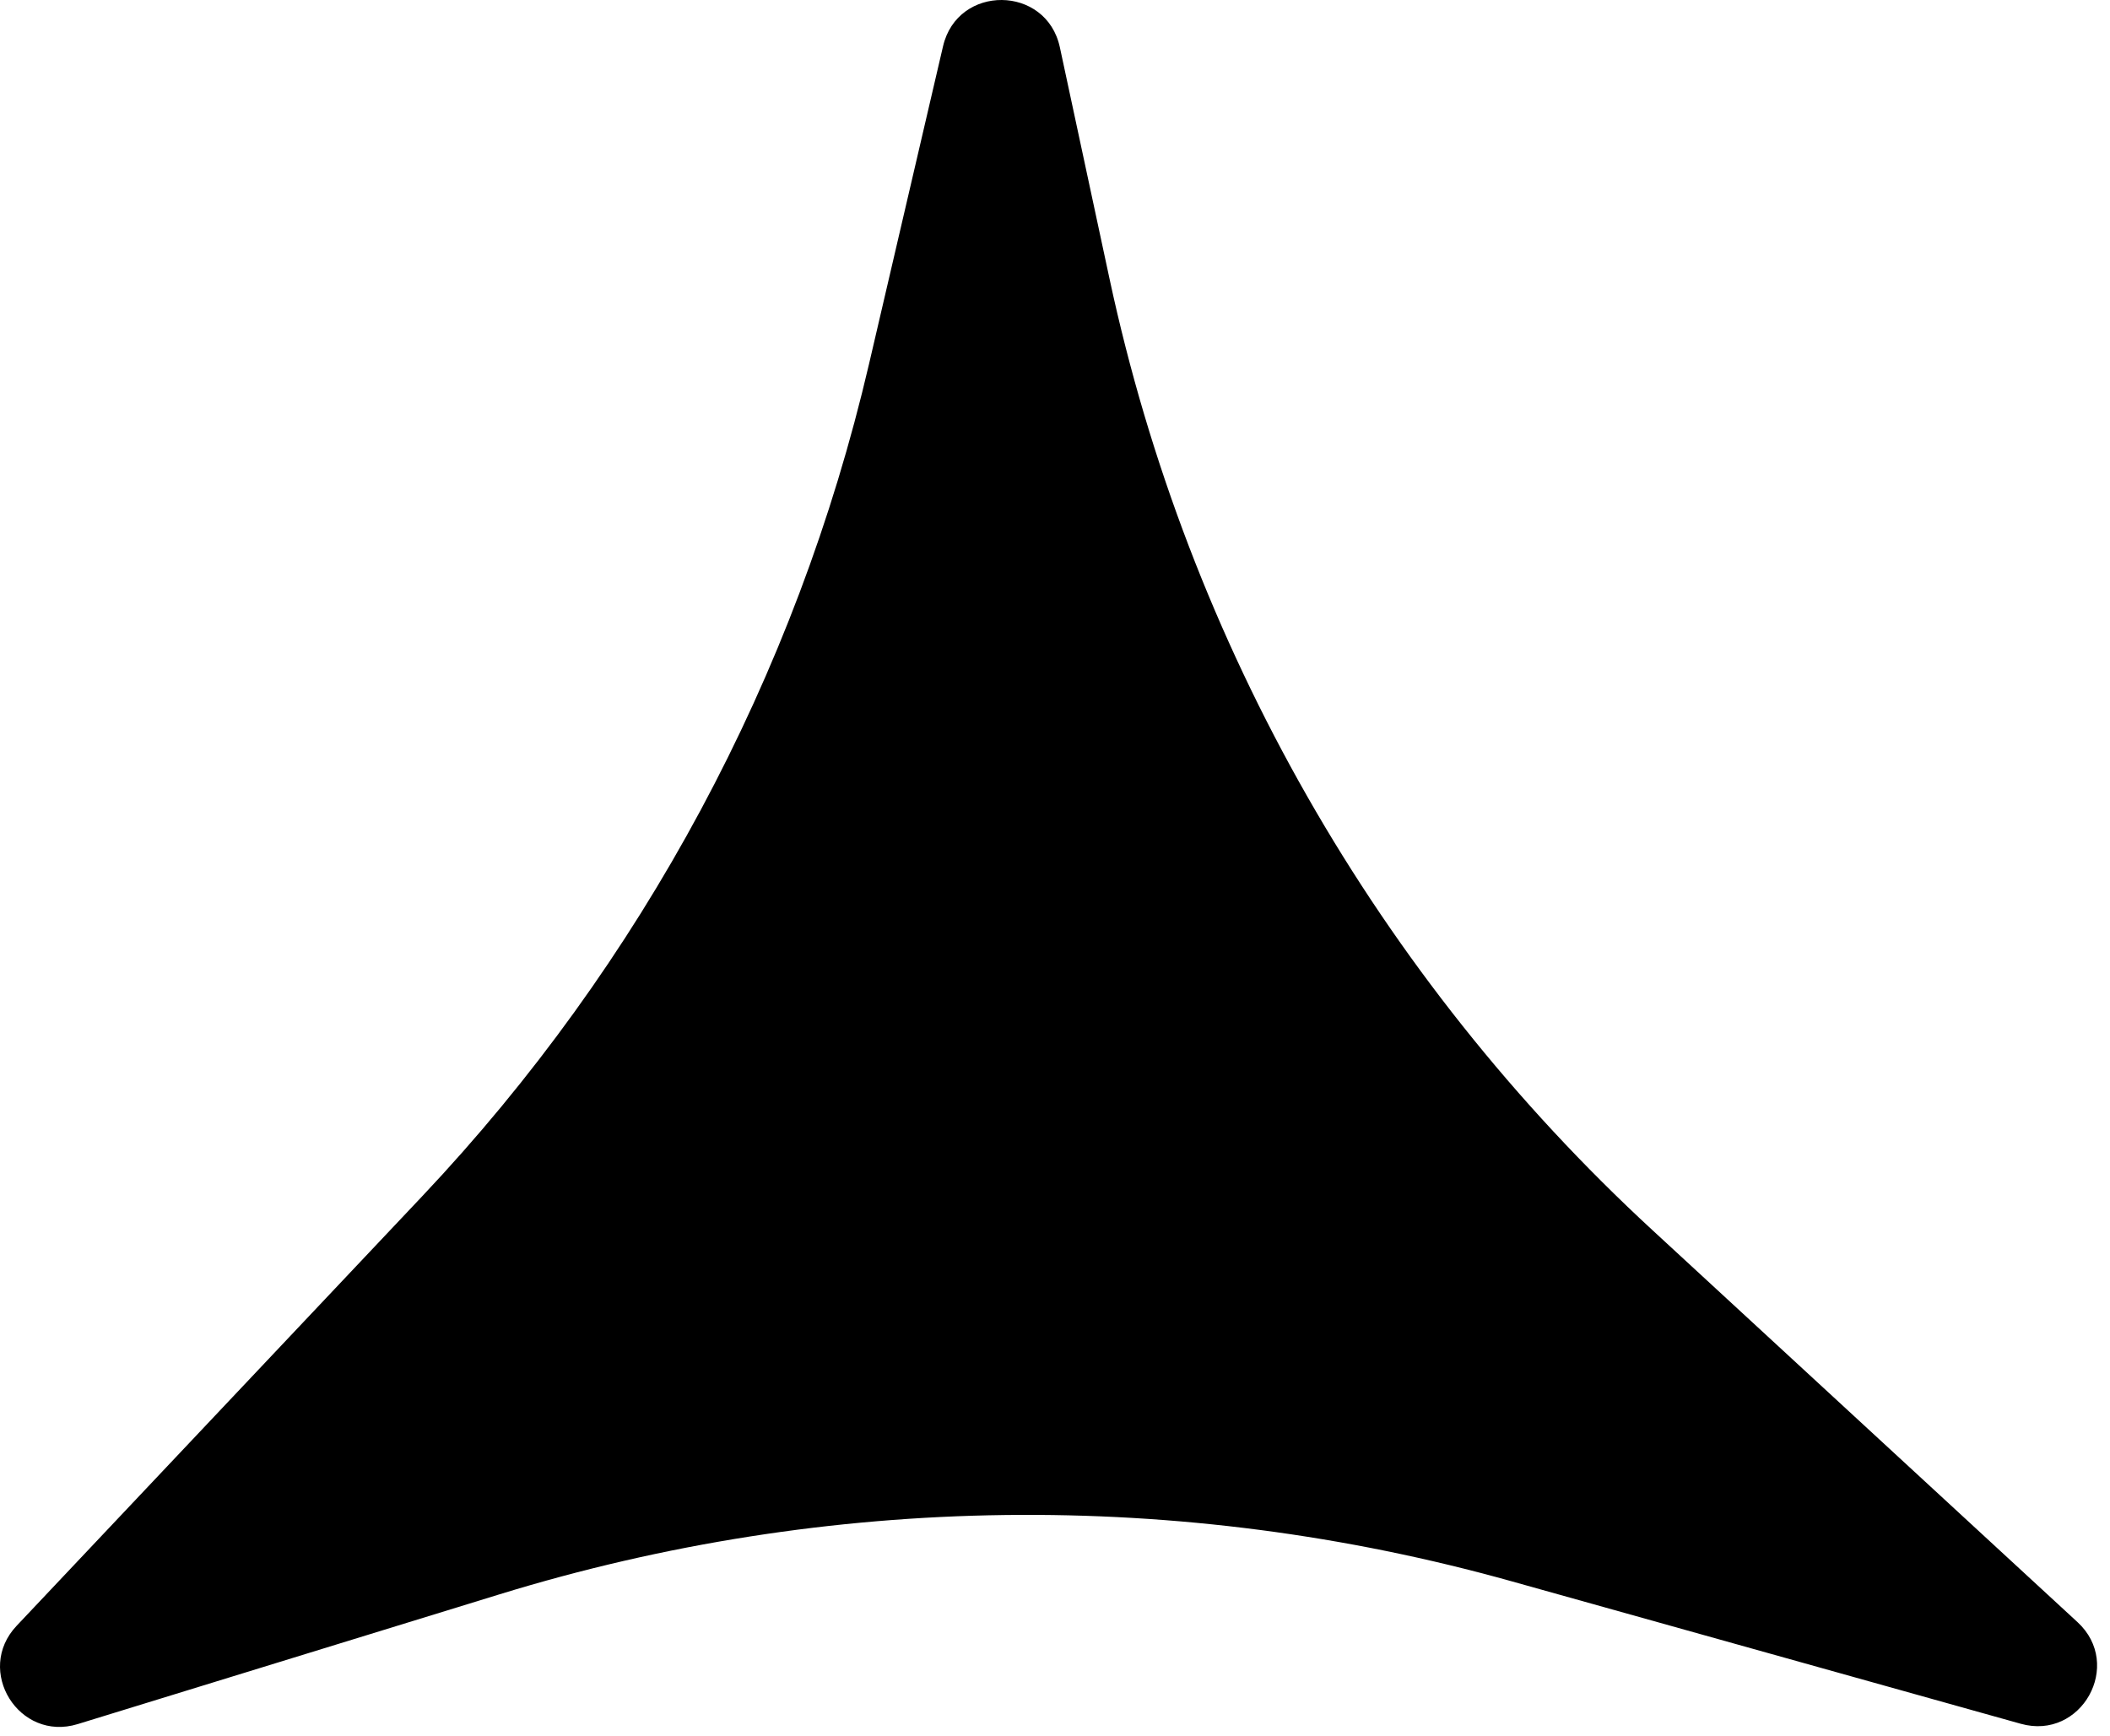
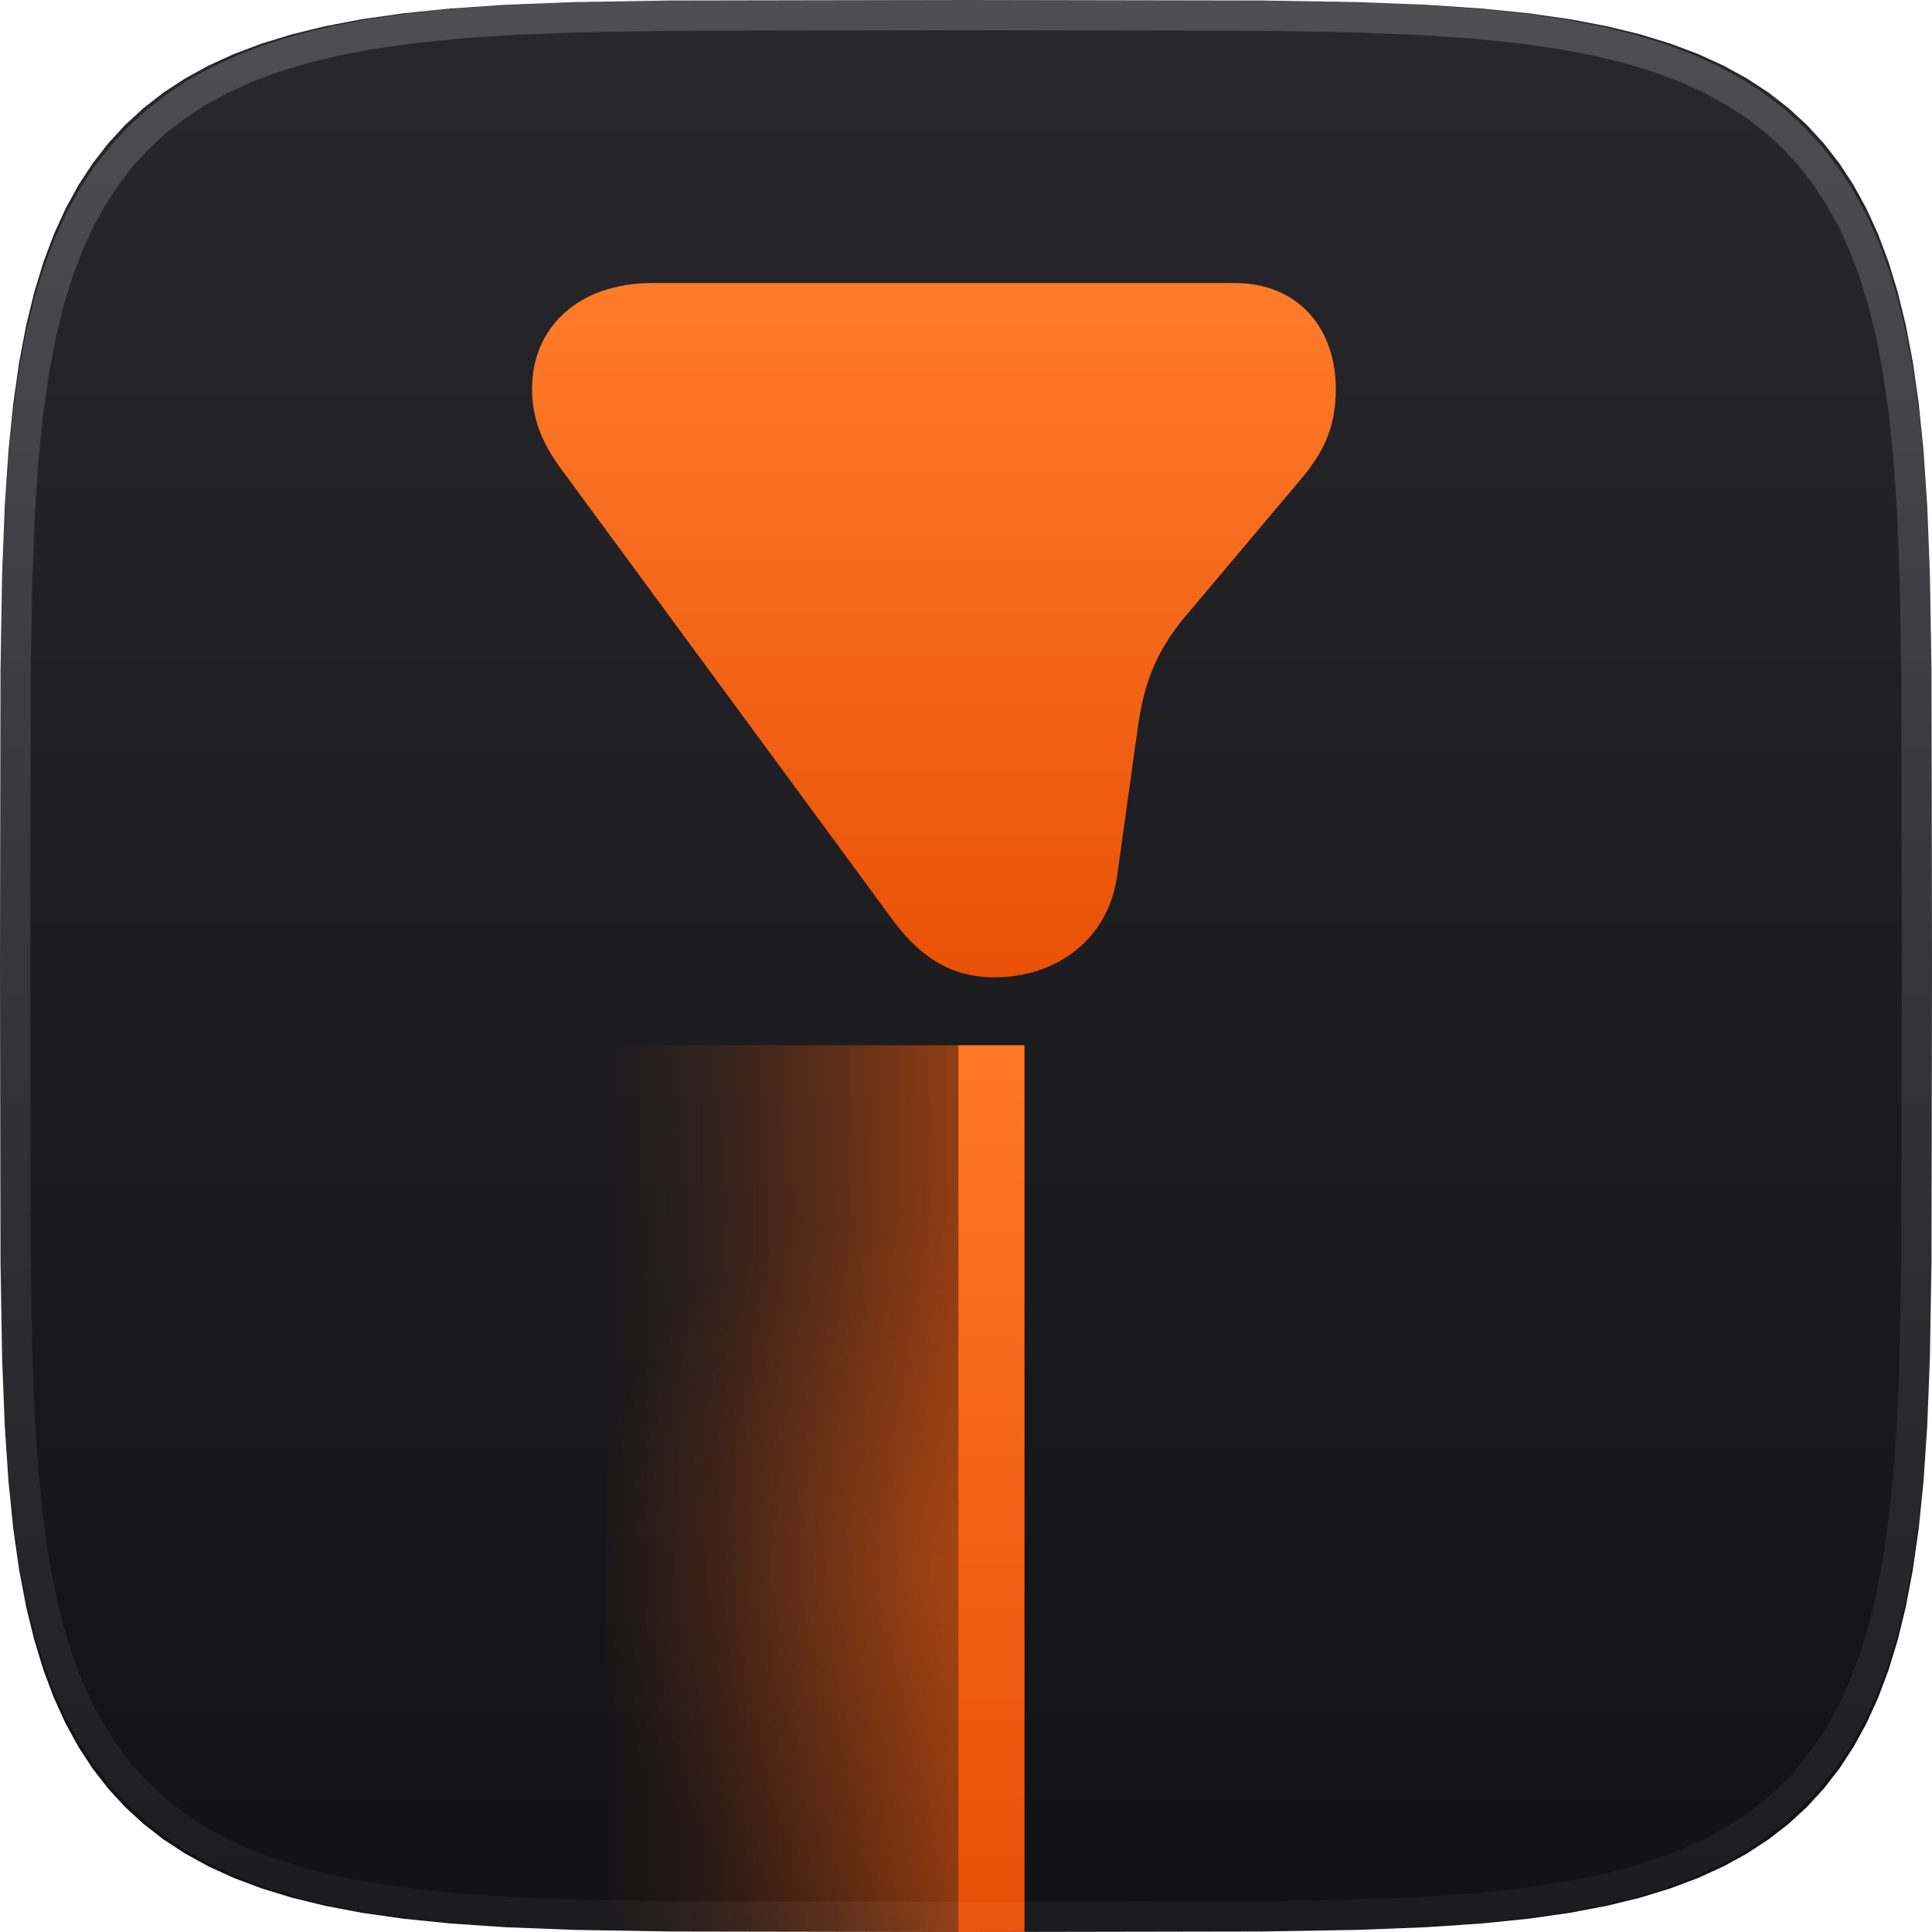
- <svg xmlns="http://www.w3.org/2000/svg" width="141" height="116" viewBox="0 0 141 116">
-   <path fill="black" d="M33.389 106.544L5.197 115.218C1.27 116.426 -1.709 111.636 1.113 108.648L28.205 79.953C42.906 64.383 53.212 45.19 58.07 24.335L63.018 3.092C63.988 -1.068 69.929 -1.016 70.825 3.161L74.145 18.637C79.385 43.065 92.058 65.272 110.424 82.209L138.829 108.405C141.918 111.254 139.086 116.33 135.039 115.198L101.016 105.677C78.856 99.476 55.382 99.777 33.389 106.544Z" />
+ <svg xmlns="http://www.w3.org/2000/svg" width="1024" height="1024" viewBox="0 0 1024 1024" fill="none">
+   <defs>
+     <clipPath id="iconClip">
+       <path d="M1024.00 512.00L1023.72 669.32L1022.88 719.47L1021.47 755.78L1019.49 785.16L1016.95 810.17L1013.83 832.08L1010.12 851.63L1005.81 869.27L1000.90 885.33L995.37 900.02L989.21 913.53L982.38 925.96L974.88 937.42L966.67 947.99L957.72 957.72L947.99 966.67L937.42 974.88L925.96 982.38L913.53 989.21L900.02 995.37L885.33 1000.90L869.27 1005.81L851.63 1010.12L832.08 1013.83L810.17 1016.95L785.16 1019.49L755.78 1021.47L719.47 1022.88L669.32 1023.72L512.00 1024.00L354.68 1023.72L304.53 1022.88L268.22 1021.47L238.84 1019.49L213.83 1016.95L191.92 1013.83L172.37 1010.12L154.73 1005.81L138.67 1000.90L123.98 995.37L110.47 989.21L98.04 982.38L86.58 974.88L76.01 966.67L66.28 957.72L57.33 947.99L49.12 937.42L41.62 925.96L34.79 913.53L28.63 900.02L23.10 885.33L18.19 869.27L13.88 851.63L10.17 832.08L7.05 810.17L4.51 785.16L2.53 755.78L1.12 719.47L0.28 669.32L0.00 512.00L0.28 354.68L1.12 304.53L2.53 268.22L4.51 238.84L7.05 213.83L10.17 191.92L13.88 172.37L18.19 154.73L23.10 138.67L28.63 123.98L34.79 110.47L41.62 98.04L49.12 86.58L57.33 76.01L66.28 66.28L76.01 57.33L86.58 49.12L98.04 41.62L110.47 34.79L123.98 28.63L138.67 23.10L154.73 18.19L172.37 13.88L191.92 10.17L213.83 7.05L238.84 4.51L268.22 2.53L304.53 1.12L354.68 0.28L512.00 0.00L669.32 0.28L719.47 1.12L755.78 2.53L785.16 4.51L810.17 7.05L832.08 10.17L851.63 13.88L869.27 18.19L885.33 23.10L900.02 28.63L913.53 34.79L925.96 41.62L937.42 49.12L947.99 57.33L957.72 66.28L966.67 76.01L974.88 86.58L982.38 98.04L989.21 110.47L995.37 123.98L1000.90 138.67L1005.81 154.73L1010.12 172.37L1013.83 191.92L1016.95 213.83L1019.49 238.84L1021.47 268.22L1022.88 304.53L1023.72 354.68Z" />
+     </clipPath>
+     <linearGradient id="iconBg" x1="0" y1="0" x2="0" y2="1024" gradientUnits="userSpaceOnUse">
+       <stop offset="0" stop-color="#28282C" />
+       <stop offset="1" stop-color="#121215" />
+     </linearGradient>
+     <linearGradient id="iconEdge" x1="0" y1="0" x2="0" y2="1024" gradientUnits="userSpaceOnUse">
+       <stop offset="0" stop-color="#FFFFFF" stop-opacity="0.18" />
+       <stop offset="1" stop-color="#FFFFFF" stop-opacity="0.04" />
+     </linearGradient>
+     <linearGradient id="trail" x1="322" y1="789" x2="509" y2="789" gradientUnits="userSpaceOnUse">
+       <stop offset="0" stop-color="#F0580A" stop-opacity="0" />
+       <stop offset="0.30" stop-color="#F0580A" stop-opacity="0.11" />
+       <stop offset="0.68" stop-color="#F0580A" stop-opacity="0.34" />
+       <stop offset="1" stop-color="#F0580A" stop-opacity="0.58" />
+     </linearGradient>
+     <radialGradient id="trailWarmth" cx="496" cy="830" r="190" gradientUnits="userSpaceOnUse">
+       <stop offset="0" stop-color="#FF6B1A" stop-opacity="0.22" />
+       <stop offset="1" stop-color="#F0580A" stop-opacity="0" />
+     </radialGradient>
+     <linearGradient id="stemG" x1="525" y1="554" x2="525" y2="1024" gradientUnits="userSpaceOnUse">
+       <stop offset="0" stop-color="#FF7727" />
+       <stop offset="1" stop-color="#E84F06" />
+     </linearGradient>
+     <linearGradient id="headG" x1="495" y1="150" x2="495" y2="518" gradientUnits="userSpaceOnUse">
+       <stop offset="0" stop-color="#FF7B2B" />
+       <stop offset="1" stop-color="#E95107" />
+     </linearGradient>
+   </defs>
+   <g clip-path="url(#iconClip)">
+     <path d="M1024.00 512.00L1023.72 669.32L1022.88 719.47L1021.47 755.78L1019.49 785.16L1016.95 810.17L1013.83 832.08L1010.12 851.63L1005.81 869.27L1000.90 885.33L995.37 900.02L989.21 913.53L982.38 925.96L974.88 937.42L966.67 947.99L957.72 957.72L947.99 966.67L937.42 974.88L925.96 982.38L913.53 989.21L900.02 995.37L885.33 1000.90L869.27 1005.81L851.63 1010.12L832.08 1013.83L810.17 1016.95L785.16 1019.49L755.78 1021.47L719.47 1022.88L669.32 1023.72L512.00 1024.00L354.68 1023.72L304.53 1022.88L268.22 1021.47L238.84 1019.49L213.83 1016.95L191.92 1013.83L172.37 1010.12L154.73 1005.81L138.67 1000.90L123.98 995.37L110.47 989.21L98.04 982.38L86.58 974.88L76.01 966.67L66.28 957.72L57.33 947.99L49.12 937.42L41.62 925.96L34.79 913.53L28.63 900.02L23.10 885.33L18.19 869.27L13.88 851.63L10.17 832.08L7.05 810.17L4.51 785.16L2.53 755.78L1.12 719.47L0.28 669.32L0.00 512.00L0.28 354.68L1.12 304.53L2.53 268.22L4.51 238.84L7.05 213.83L10.17 191.92L13.88 172.37L18.19 154.73L23.10 138.67L28.63 123.98L34.79 110.47L41.62 98.04L49.12 86.58L57.33 76.01L66.28 66.28L76.01 57.33L86.58 49.12L98.04 41.62L110.47 34.79L123.98 28.63L138.67 23.10L154.73 18.19L172.37 13.88L191.92 10.17L213.83 7.05L238.84 4.51L268.22 2.53L304.53 1.12L354.68 0.28L512.00 0.00L669.32 0.28L719.47 1.12L755.78 2.53L785.16 4.51L810.17 7.05L832.08 10.17L851.63 13.88L869.27 18.19L885.33 23.10L900.02 28.63L913.53 34.79L925.96 41.62L937.42 49.12L947.99 57.33L957.72 66.28L966.67 76.01L974.88 86.58L982.38 98.04L989.21 110.47L995.37 123.98L1000.90 138.67L1005.81 154.73L1010.12 172.37L1013.83 191.92L1016.95 213.83L1019.49 238.84L1021.47 268.22L1022.88 304.53L1023.72 354.68Z" fill="url(#iconBg)" />
+     <g opacity="0.96">
+       <rect x="322" y="554" width="187" height="470" fill="url(#trail)" />
+       <rect x="322" y="554" width="187" height="470" fill="url(#trailWarmth)" />
+     </g>
+     <rect x="508" y="554" width="35" height="470" fill="url(#stemG)" />
+     <path d="M 346 150 L 654 150 C 690 150 708 176 708 206 C 708 226 702 238 692 251 L 628 327 C 612 346 606 364 603 386 L 592 465 C 587 498 560 518 527 518 C 501 518 485 504 472 486 L 297 248 C 286 233 282 220 282 206 C 282 174 306 150 346 150 Z" fill="url(#headG)" />
+     <path d="M1016.00 512.00L1015.72 666.86L1014.89 716.23L1013.51 751.97L1011.57 780.89L1009.06 805.51L1005.98 827.08L1002.33 846.32L998.10 863.69L993.26 879.49L987.82 893.96L981.75 907.25L975.03 919.49L967.65 930.77L959.57 941.18L950.76 950.76L941.18 959.57L930.77 967.65L919.49 975.03L907.25 981.75L893.96 987.82L879.49 993.26L863.69 998.10L846.32 1002.33L827.08 1005.98L805.51 1009.06L780.89 1011.57L751.97 1013.51L716.23 1014.89L666.86 1015.72L512.00 1016.00L357.14 1015.72L307.77 1014.89L272.03 1013.51L243.11 1011.57L218.49 1009.06L196.92 1005.98L177.68 1002.33L160.31 998.10L144.51 993.26L130.04 987.82L116.75 981.75L104.51 975.03L93.23 967.65L82.82 959.57L73.24 950.76L64.43 941.18L56.35 930.77L48.97 919.49L42.25 907.25L36.18 893.96L30.74 879.49L25.90 863.69L21.67 846.32L18.02 827.08L14.94 805.51L12.43 780.89L10.49 751.97L9.11 716.23L8.28 666.86L8.00 512.00L8.28 357.14L9.11 307.77L10.49 272.03L12.43 243.11L14.94 218.49L18.02 196.92L21.67 177.68L25.90 160.31L30.74 144.51L36.18 130.04L42.25 116.75L48.97 104.51L56.35 93.23L64.43 82.82L73.24 73.24L82.82 64.43L93.23 56.35L104.51 48.97L116.75 42.25L130.04 36.18L144.51 30.74L160.31 25.90L177.68 21.67L196.92 18.02L218.49 14.94L243.11 12.43L272.03 10.49L307.77 9.11L357.14 8.28L512.00 8.00L666.86 8.28L716.23 9.11L751.97 10.49L780.89 12.43L805.51 14.94L827.08 18.02L846.32 21.67L863.69 25.90L879.49 30.74L893.96 36.18L907.25 42.25L919.49 48.97L930.77 56.35L941.18 64.43L950.76 73.24L959.57 82.82L967.65 93.23L975.03 104.51L981.75 116.75L987.82 130.04L993.26 144.51L998.10 160.31L1002.33 177.68L1005.98 196.92L1009.06 218.49L1011.57 243.11L1013.51 272.03L1014.89 307.77L1015.72 357.14Z" fill="none" stroke="url(#iconEdge)" stroke-width="16" />
+   </g>
</svg>
